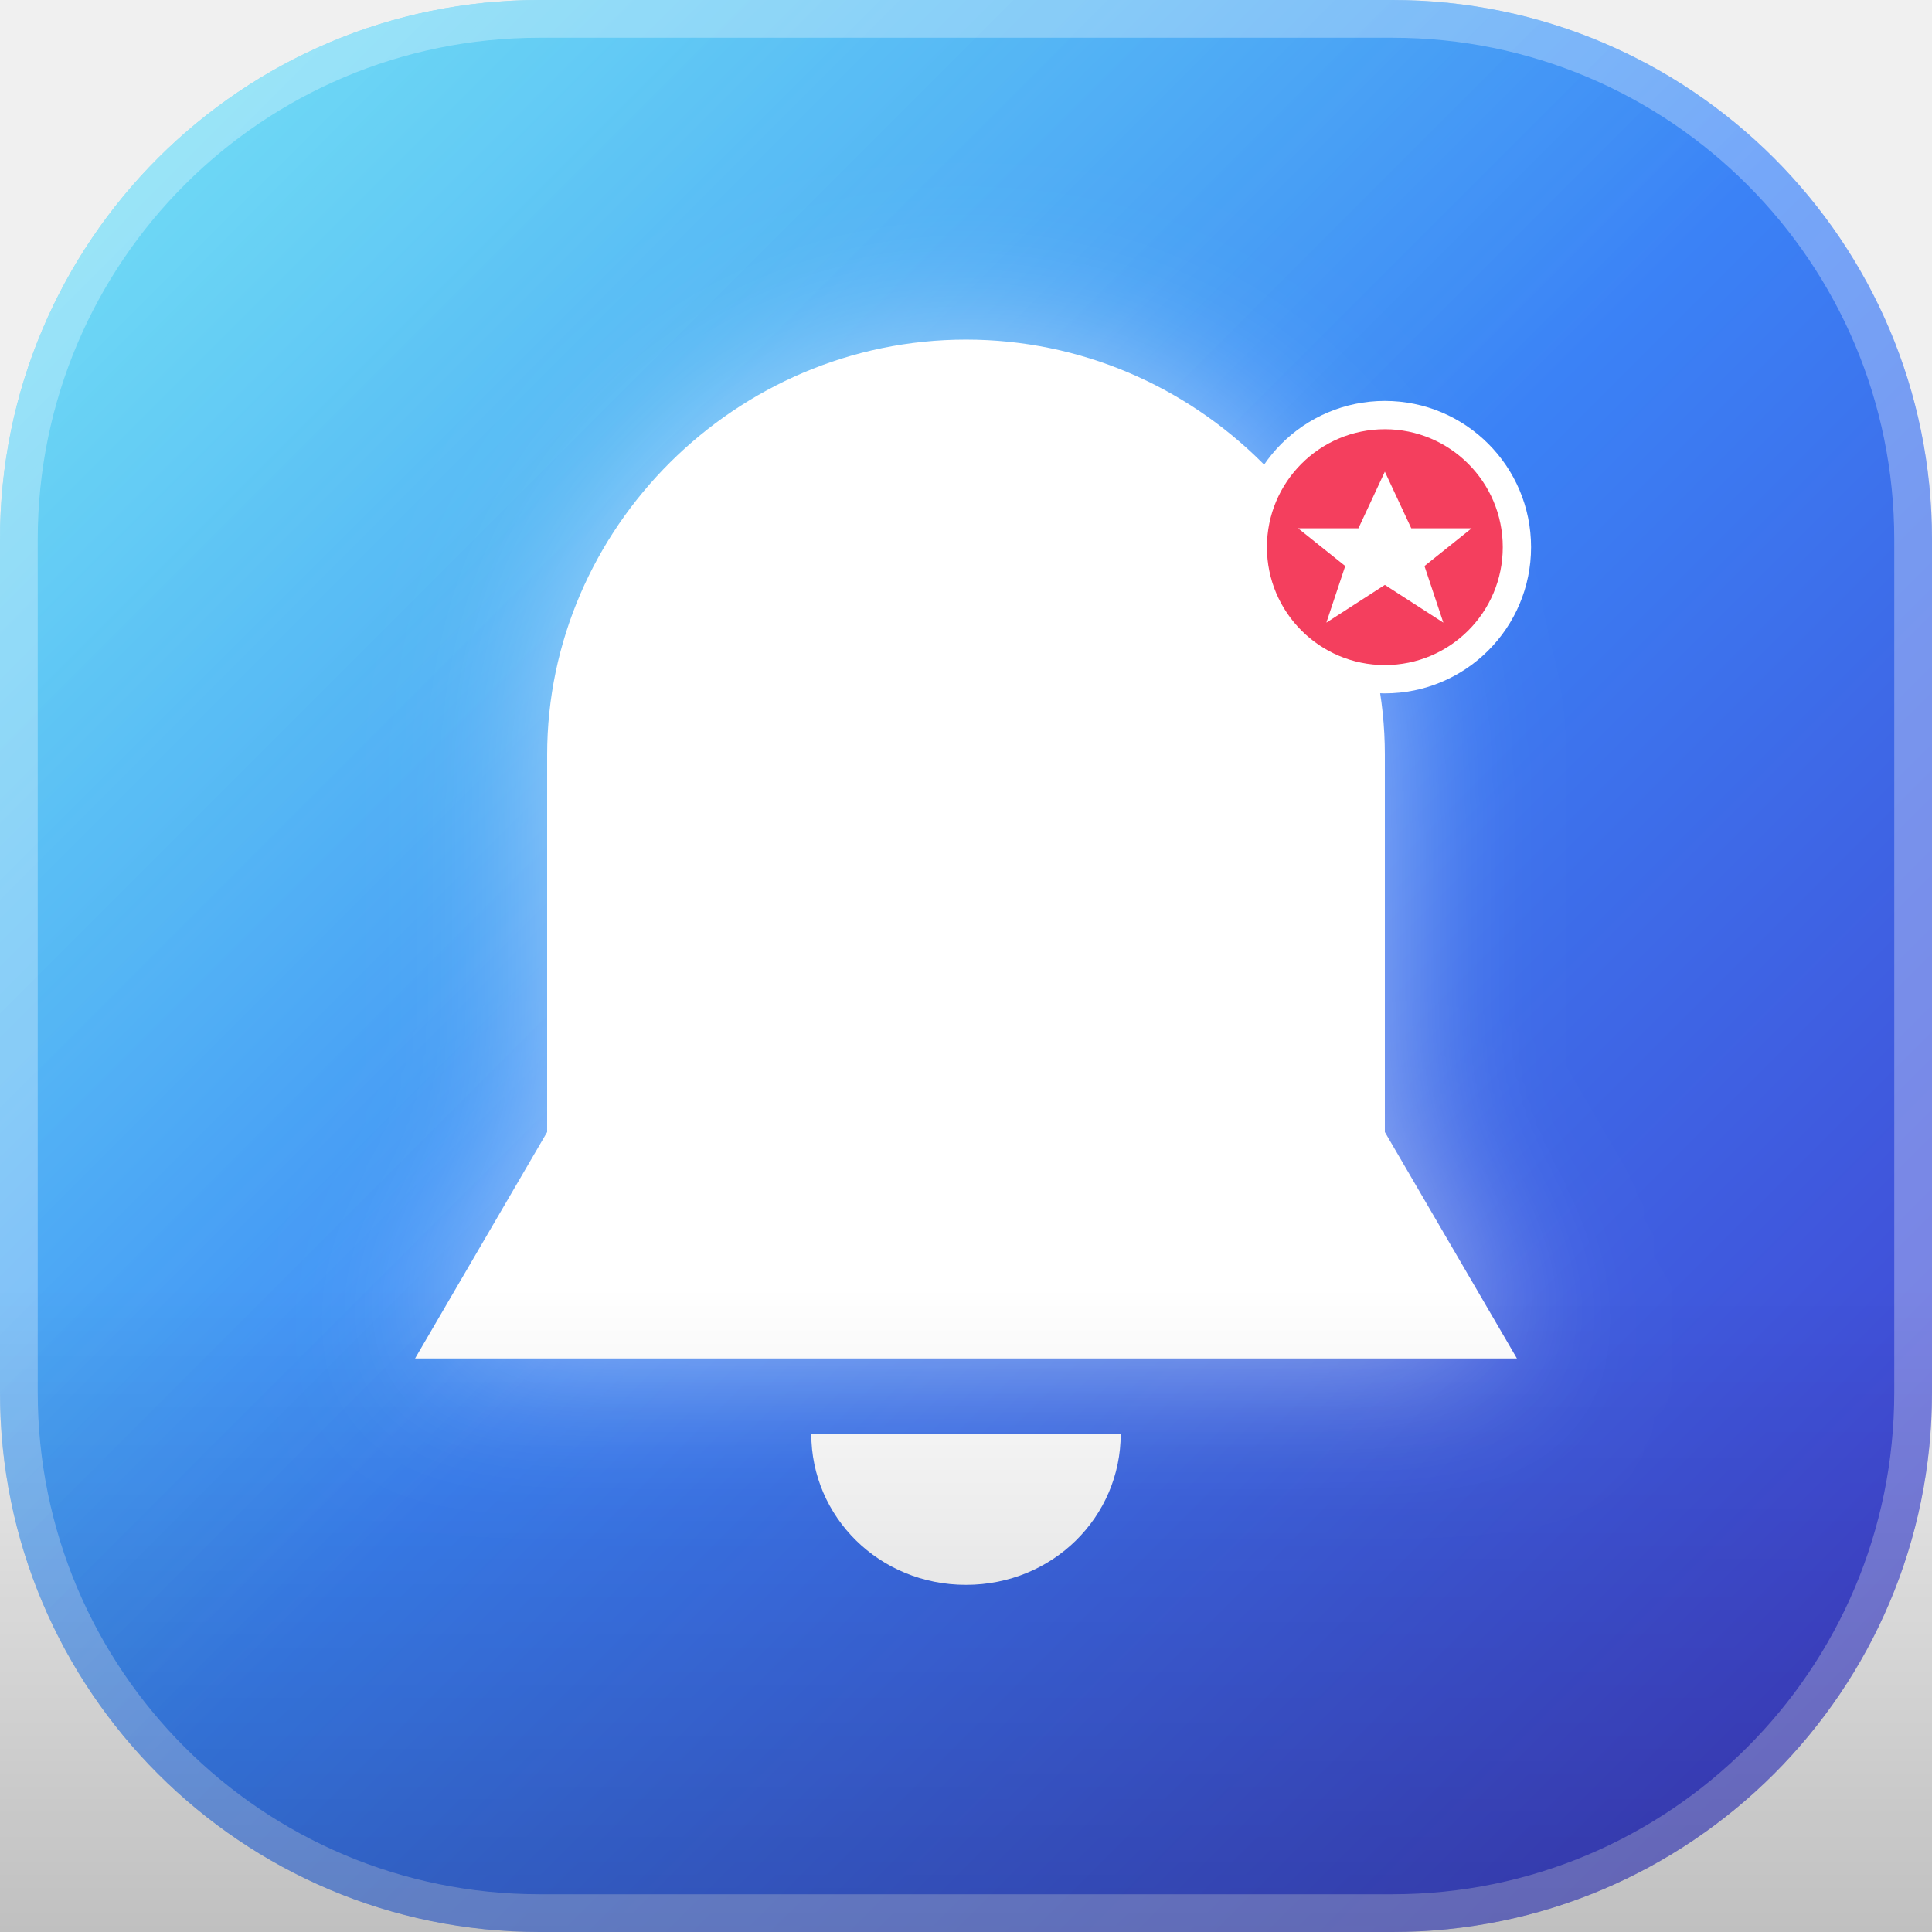
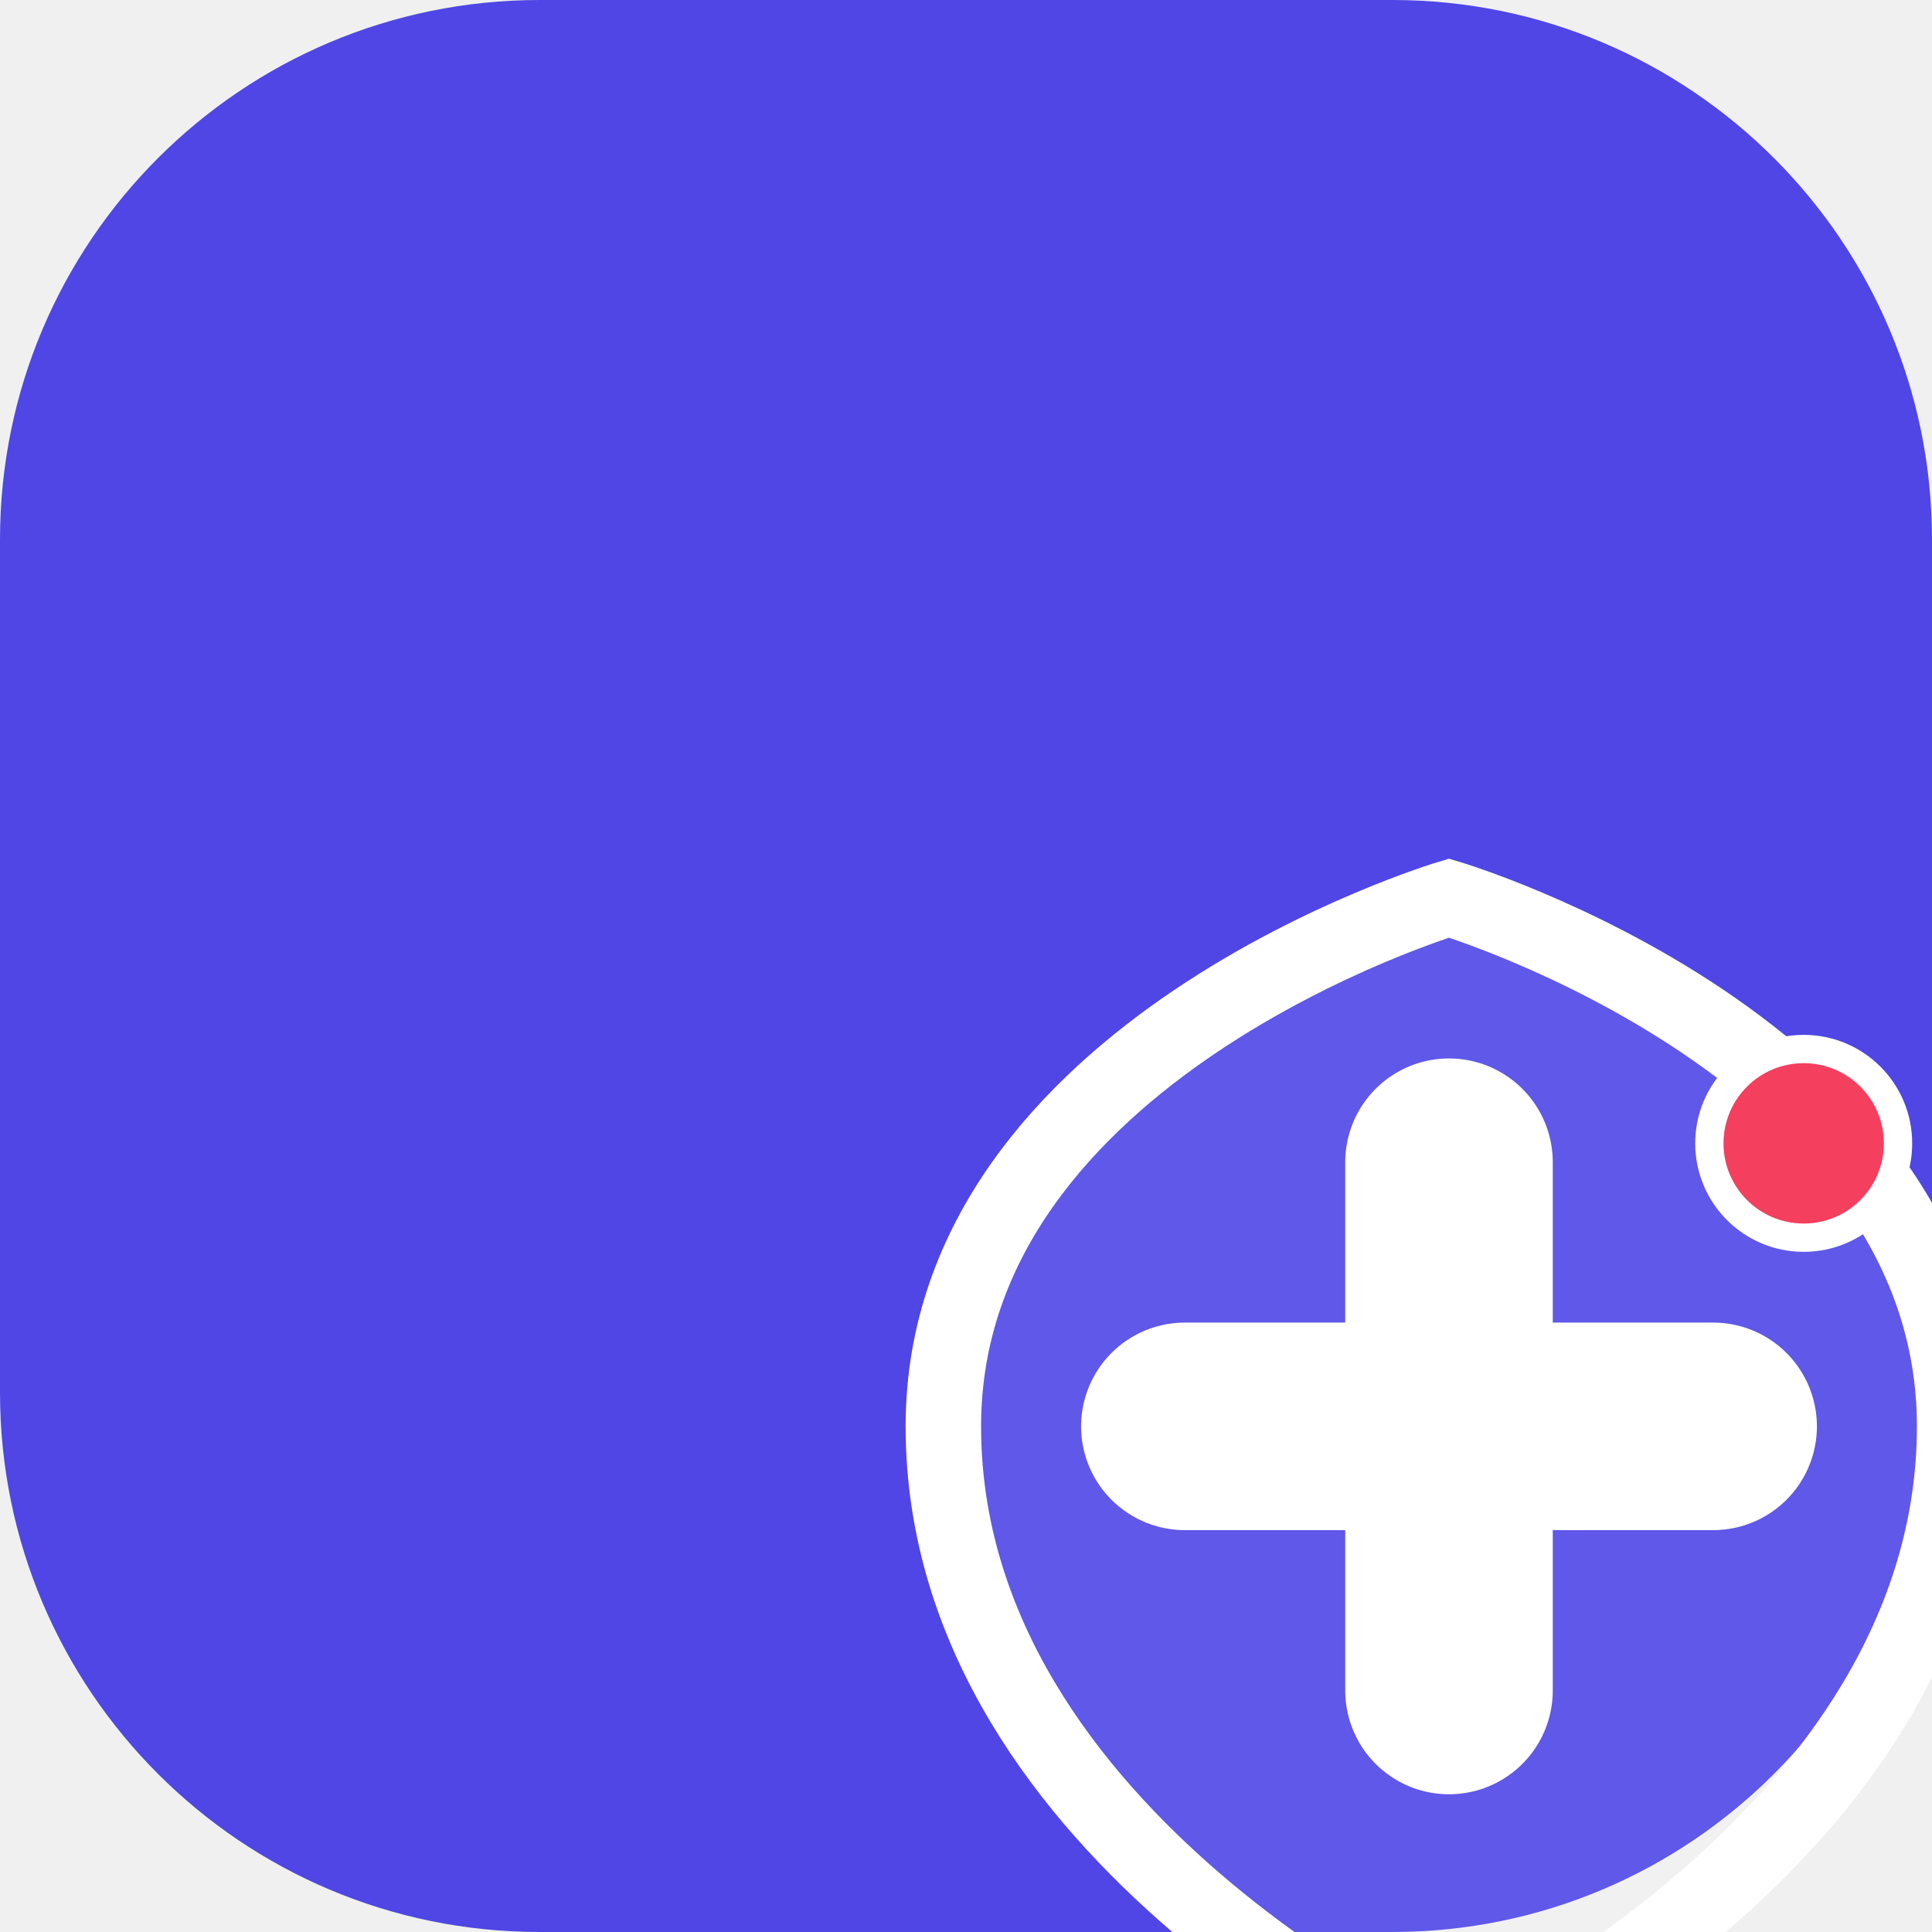
- <svg xmlns="http://www.w3.org/2000/svg" width="1024" height="1024" viewBox="0 0 1024 1024" fill="none">
-   <defs>
-     <linearGradient id="paint0_linear" x1="0" y1="0" x2="1024" y2="1024" gradientUnits="userSpaceOnUse">
-       <stop stop-color="#22D3EE" />
-       <stop offset="0.5" stop-color="#3B82F6" />
-       <stop offset="1" stop-color="#4338CA" />
-     </linearGradient>
-     <linearGradient id="paint1_linear" x1="0" y1="0" x2="512" y2="512" gradientUnits="userSpaceOnUse">
-       <stop stop-color="white" stop-opacity="0.4" />
-       <stop offset="1" stop-color="white" stop-opacity="0" />
-     </linearGradient>
-   </defs>
-   <rect x="0" y="0" width="1024" height="1024" rx="286" fill="url(#paint0_linear)" />
-   <rect x="0" y="0" width="1024" height="1024" rx="286" fill="url(#paint1_linear)" />
-   <rect x="10" y="10" width="1004" height="1004" rx="276" stroke="white" stroke-opacity="0.3" stroke-width="20" fill="none" />
-   <path d="M512 180C390 180 290 280 290 400V600L220 720H804L734 600V400C734 280 634 180 512 180Z" fill="white" filter="drop-shadow(0px 0px 40px rgba(255, 255, 255, 0.5))" />
-   <path d="M430 760C430 804 466 840 512 840C558 840 594 804 594 760H430Z" fill="white" />
-   <circle cx="734" cy="290" r="70" fill="#F43F5E" stroke="white" stroke-width="15" />
-   <path d="M734 250L748 280H780L755 300L765 330L734 310L703 330L713 300L688 280H720L734 250Z" fill="white" />
-   <rect x="0" y="682" width="1024" height="342" rx="0" fill="url(#paint2_linear)" fill-opacity="0.2" />
-   <defs>
-     <linearGradient id="paint2_linear" x1="512" y1="1024" x2="512" y2="682" gradientUnits="userSpaceOnUse">
-       <stop stop-color="black" />
-       <stop offset="1" stop-color="black" stop-opacity="0" />
-     </linearGradient>
-   </defs>
+ <svg xmlns="http://www.w3.org/2000/svg" width="512" height="512" viewBox="0 0 512 512" fill="none">
+   <rect width="512" height="512" rx="143" fill="#4F46E5" />
+   <g transform="scale(0.5) translate(256, 256)">
+     <path d="M512 220C512 220 780 300 780 500C780 720 512 840 512 840C512 840 244 720 244 500C244 300 512 220 512 220Z" fill="white" fill-opacity="0.1" stroke="white" stroke-width="40" />
+     <path d="M512 360V640M372 500H652" stroke="white" stroke-width="110" stroke-linecap="round" />
+     <circle cx="700" cy="350" r="50" fill="#F43F5E" stroke="white" stroke-width="15" />
+   </g>
</svg>
